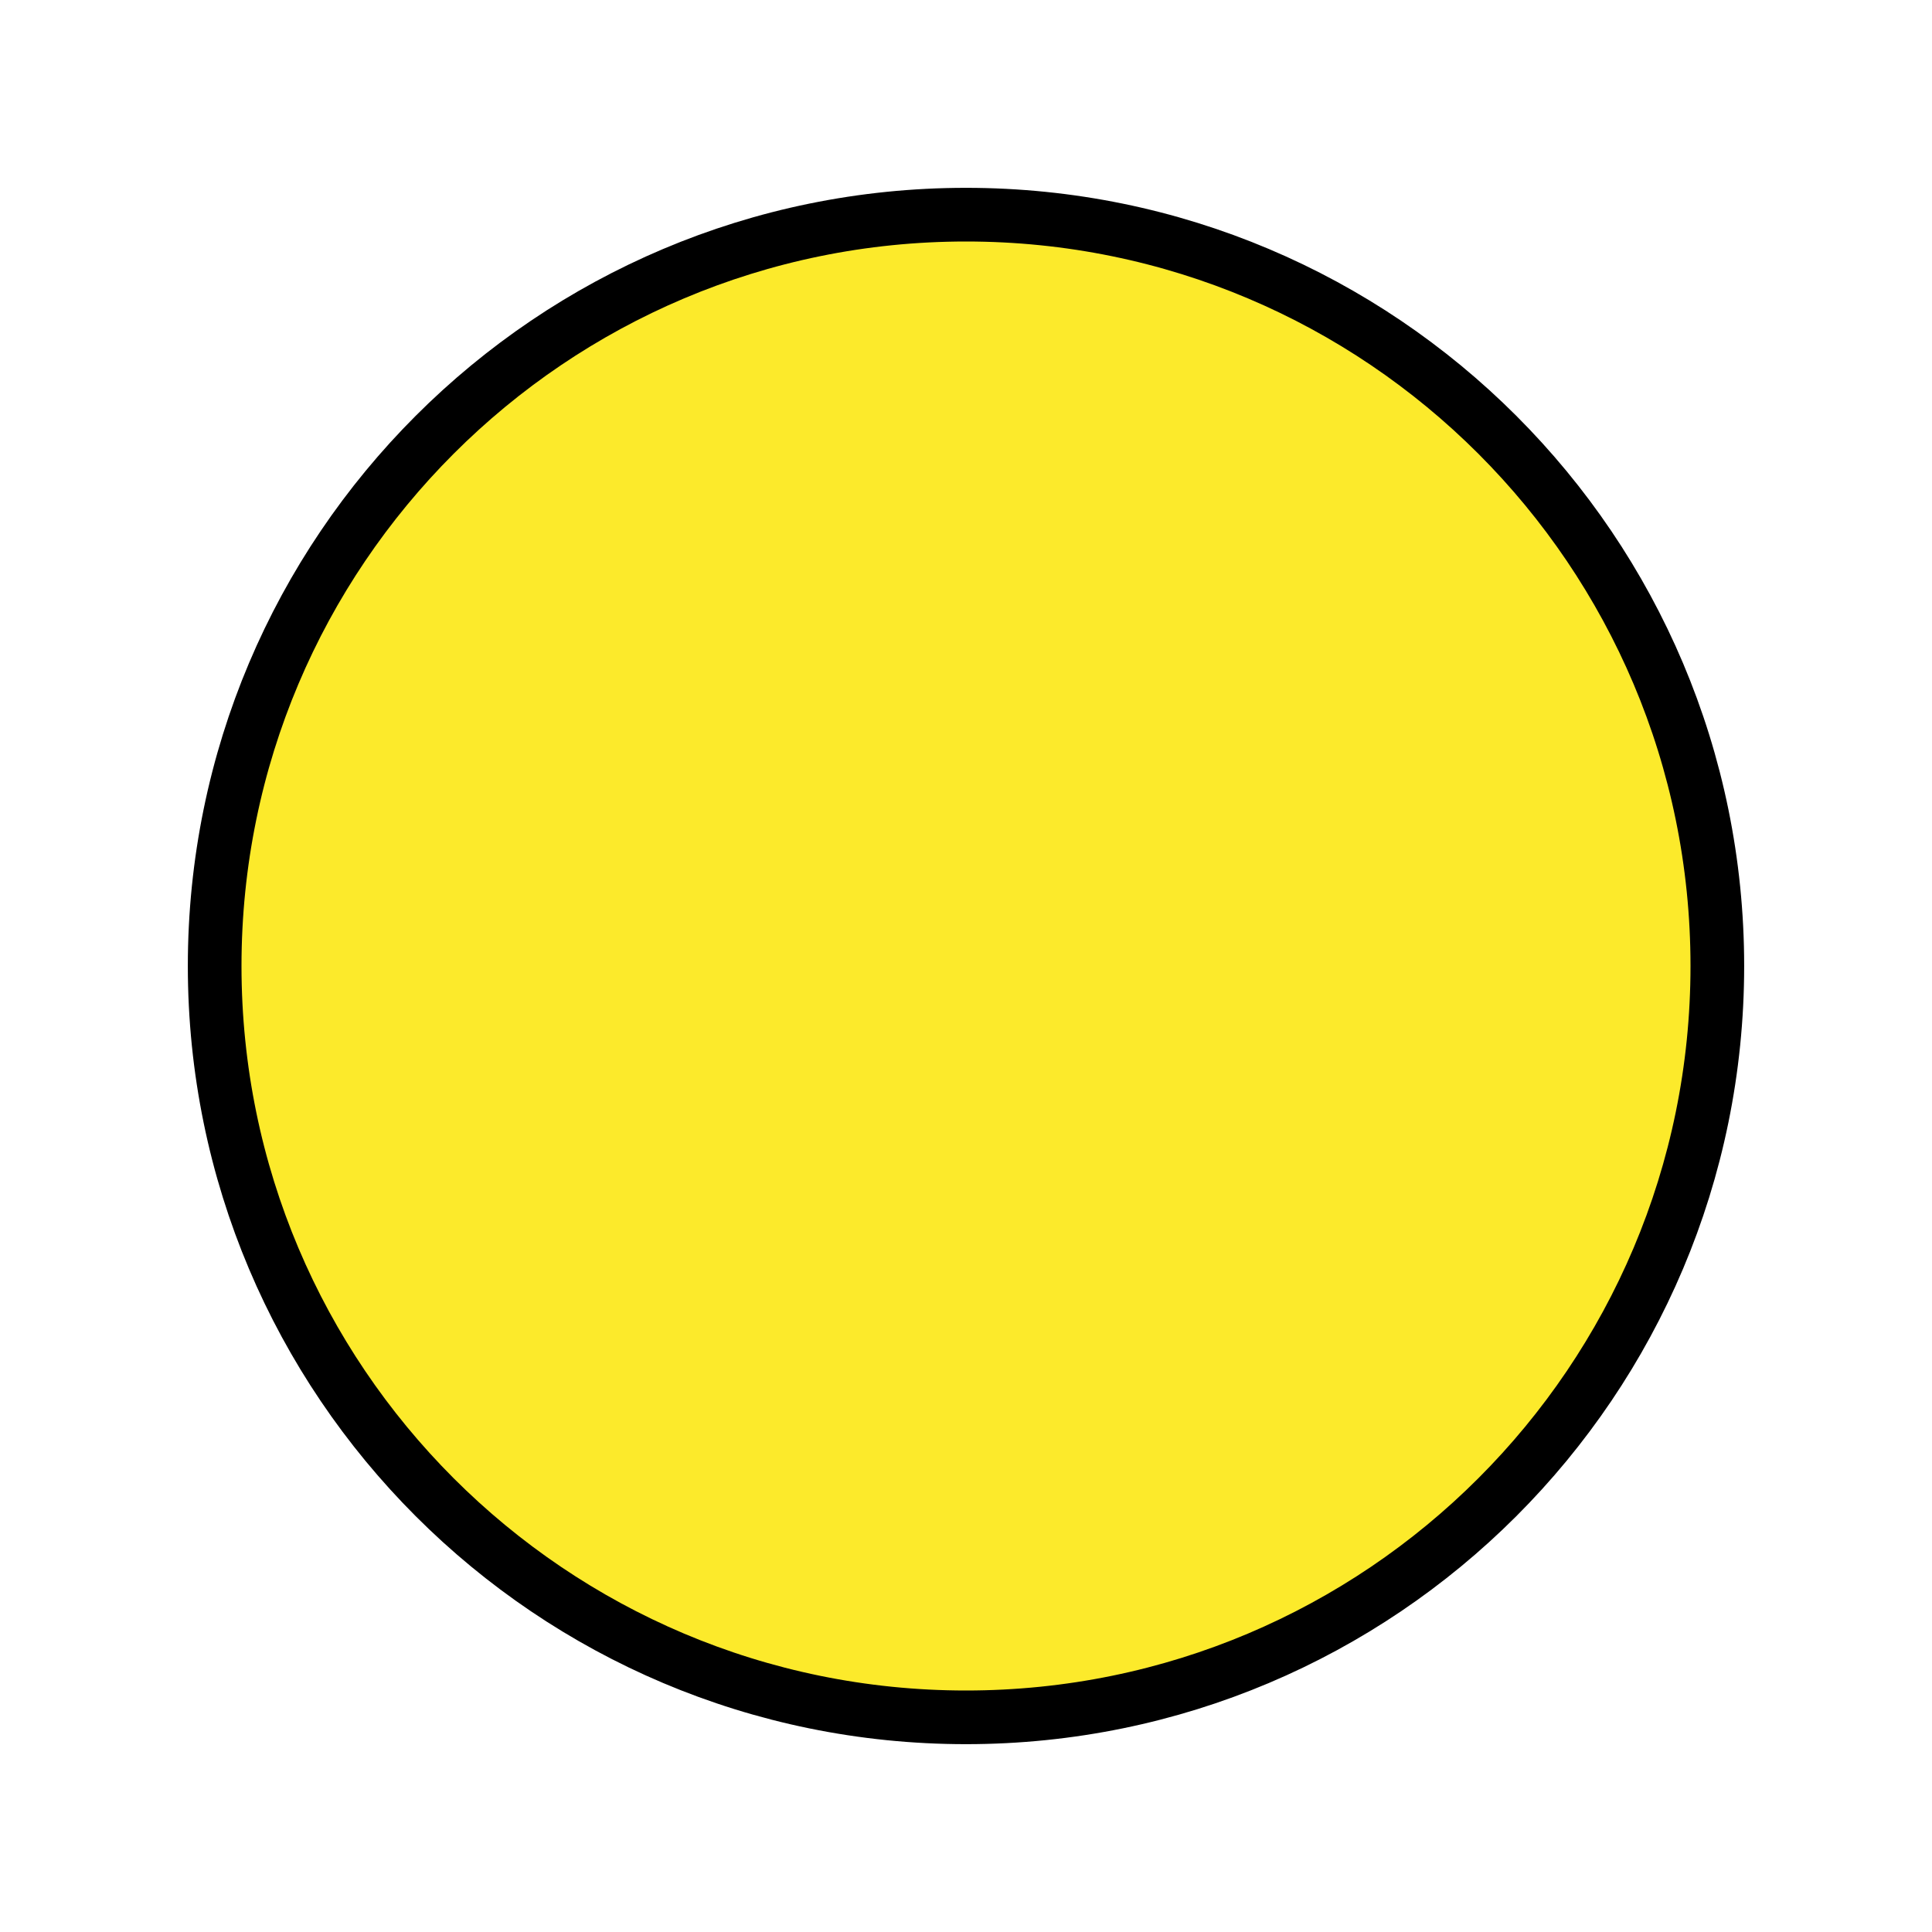
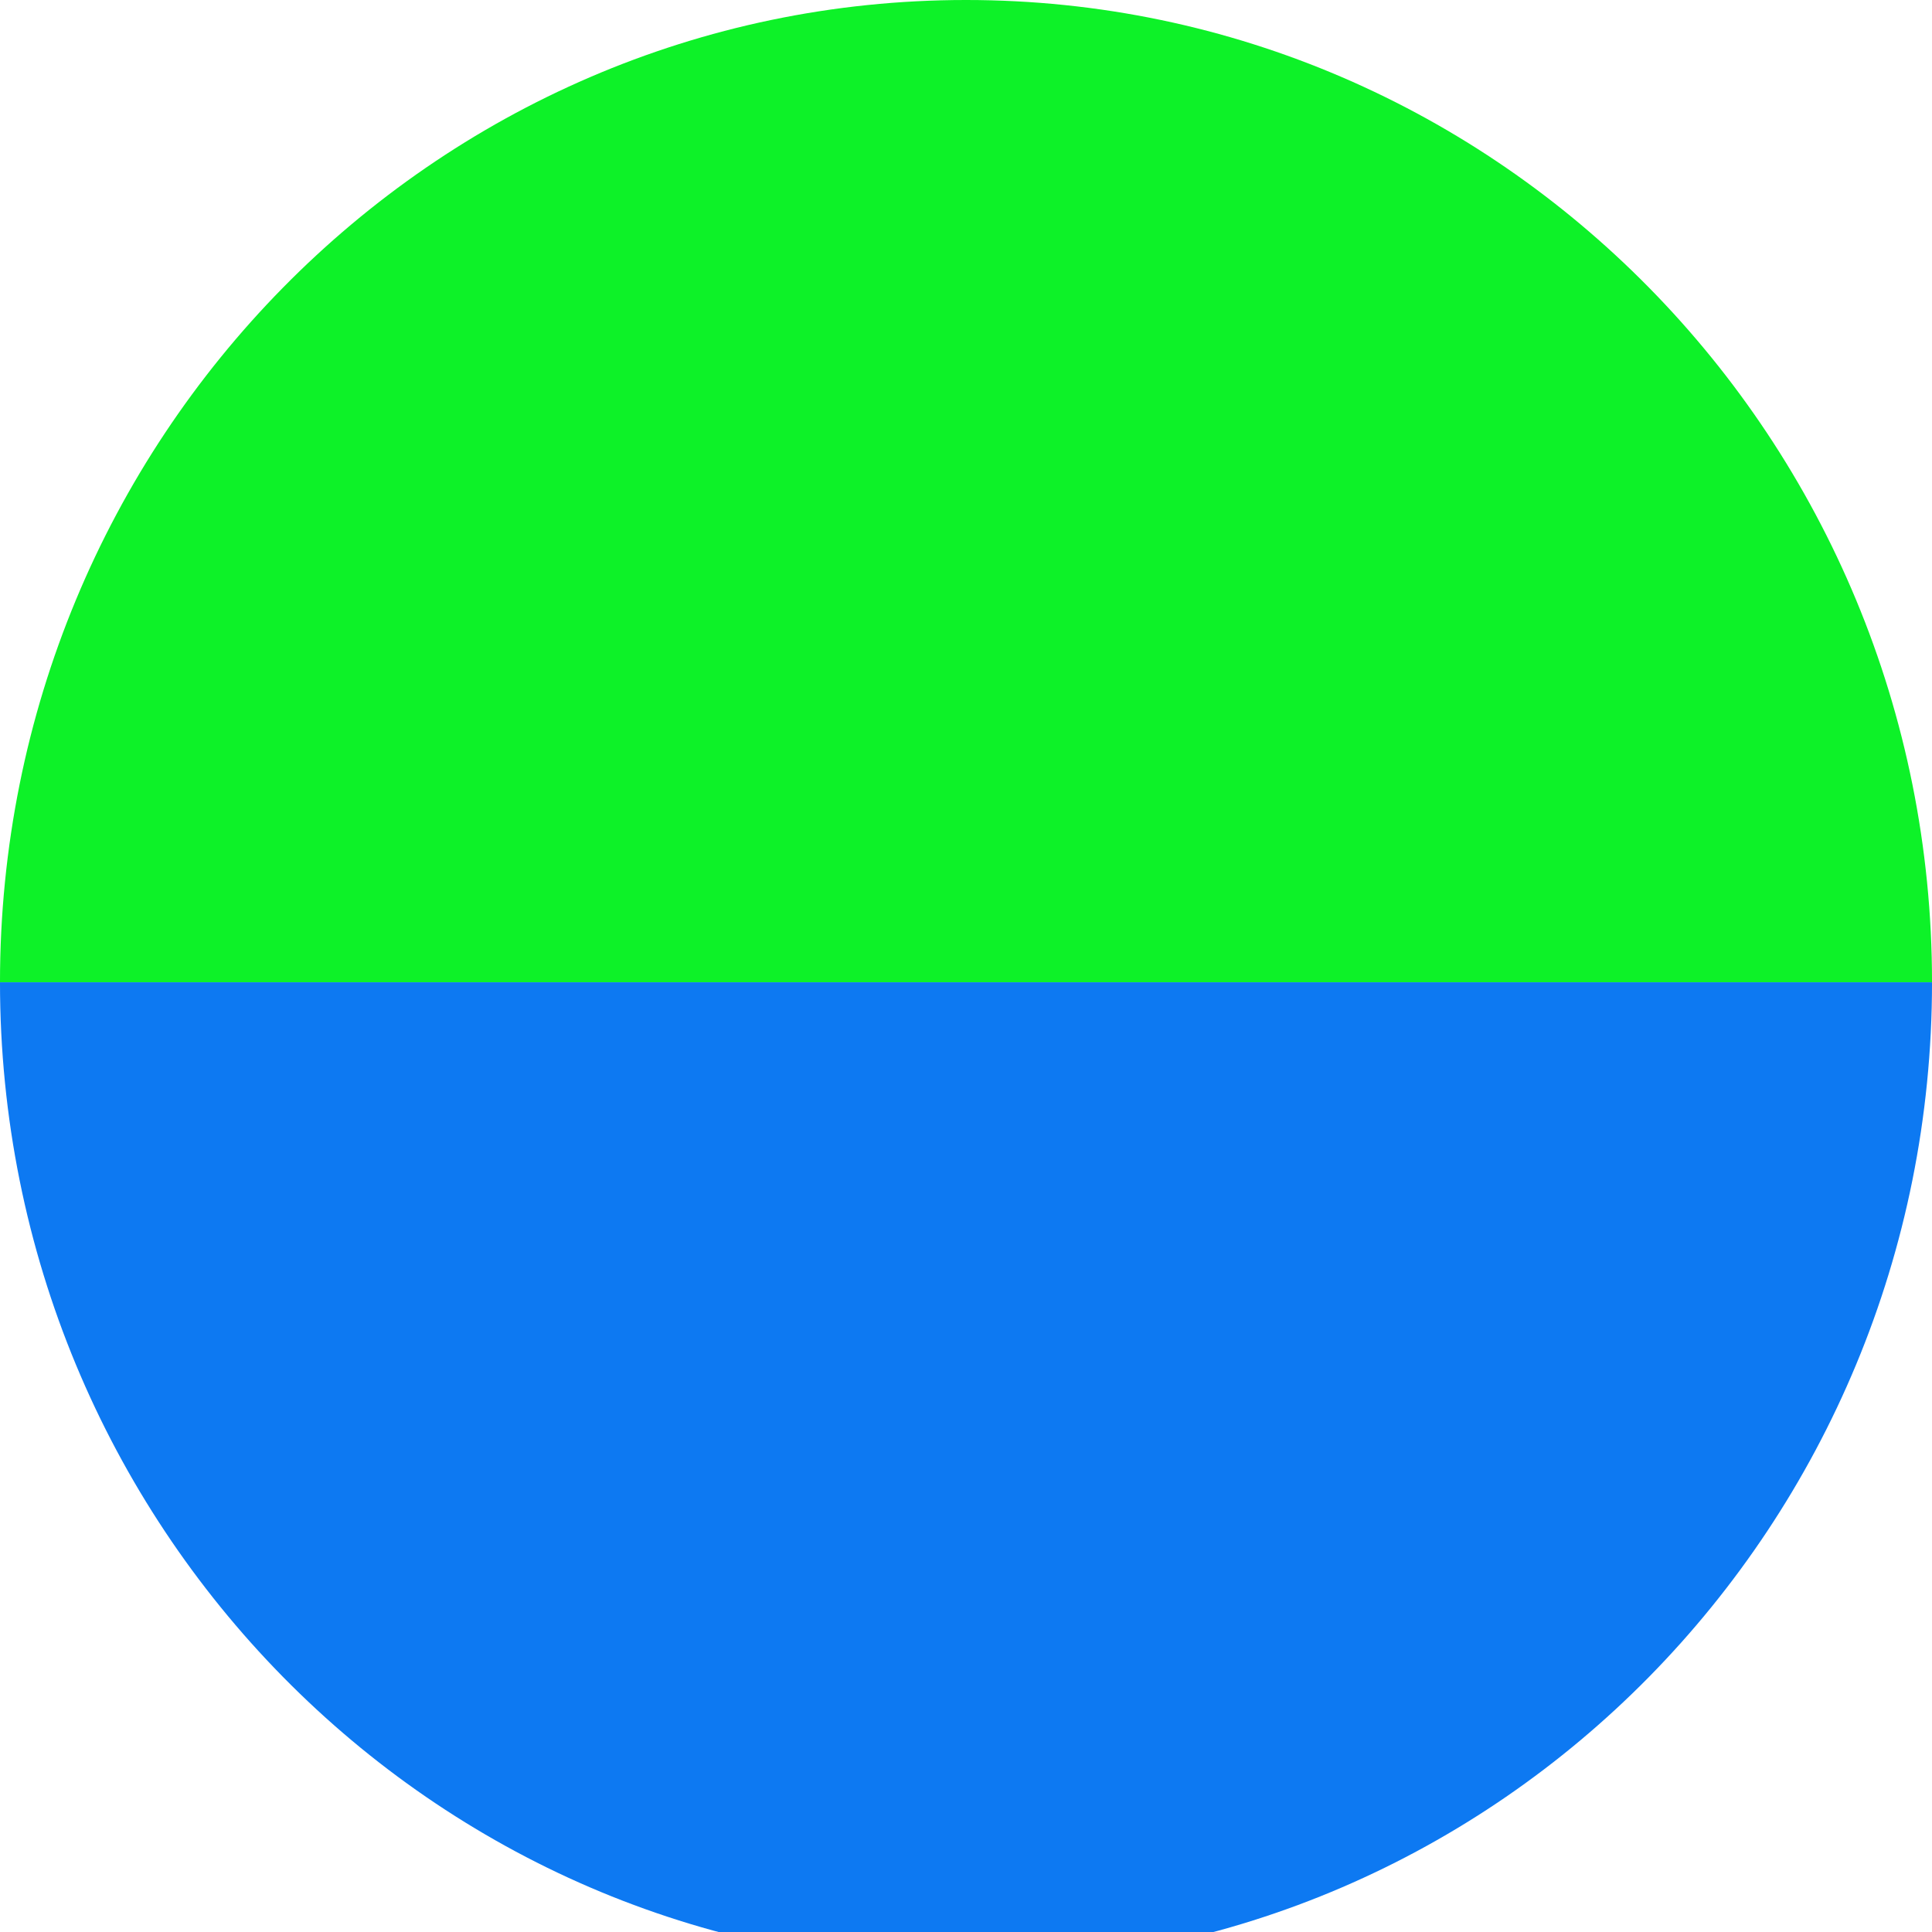
- <svg xmlns="http://www.w3.org/2000/svg" id="emoji" viewBox="0 0 72 72">
-   <g id="color">
-     <circle cx="36" cy="36" r="28" fill="#fcea2b" />
+ <svg xmlns="http://www.w3.org/2000/svg" width="100%" height="100%" viewBox="0 0 128 128" version="1.1" xml:space="preserve" style="fill-rule:evenodd;clip-rule:evenodd;stroke-linejoin:round;stroke-miterlimit:2;">
+   <g transform="matrix(2.30244,0,0,2.30244,-92.0821,-90.8842)">
+     <path d="M95.587,67.738C95.587,52.128 83.142,39.473 67.79,39.473C52.438,39.473 39.993,52.128 39.993,67.738L95.587,67.738Z" style="fill:rgb(13,242,40);" />
  </g>
-   <g id="line">
-     <circle cx="36" cy="36" r="28" fill="none" stroke="#000" stroke-linejoin="round" stroke-width="2" />
+   <g transform="matrix(2.30244,0,0,2.30244,-92.0821,-90.8842)">
+     <path d="M39.993,67.738C39.993,83.348 52.438,96.003 67.79,96.003C83.142,96.003 95.587,83.348 95.587,67.738L39.993,67.738Z" style="fill:rgb(13,121,242);" />
  </g>
</svg>
